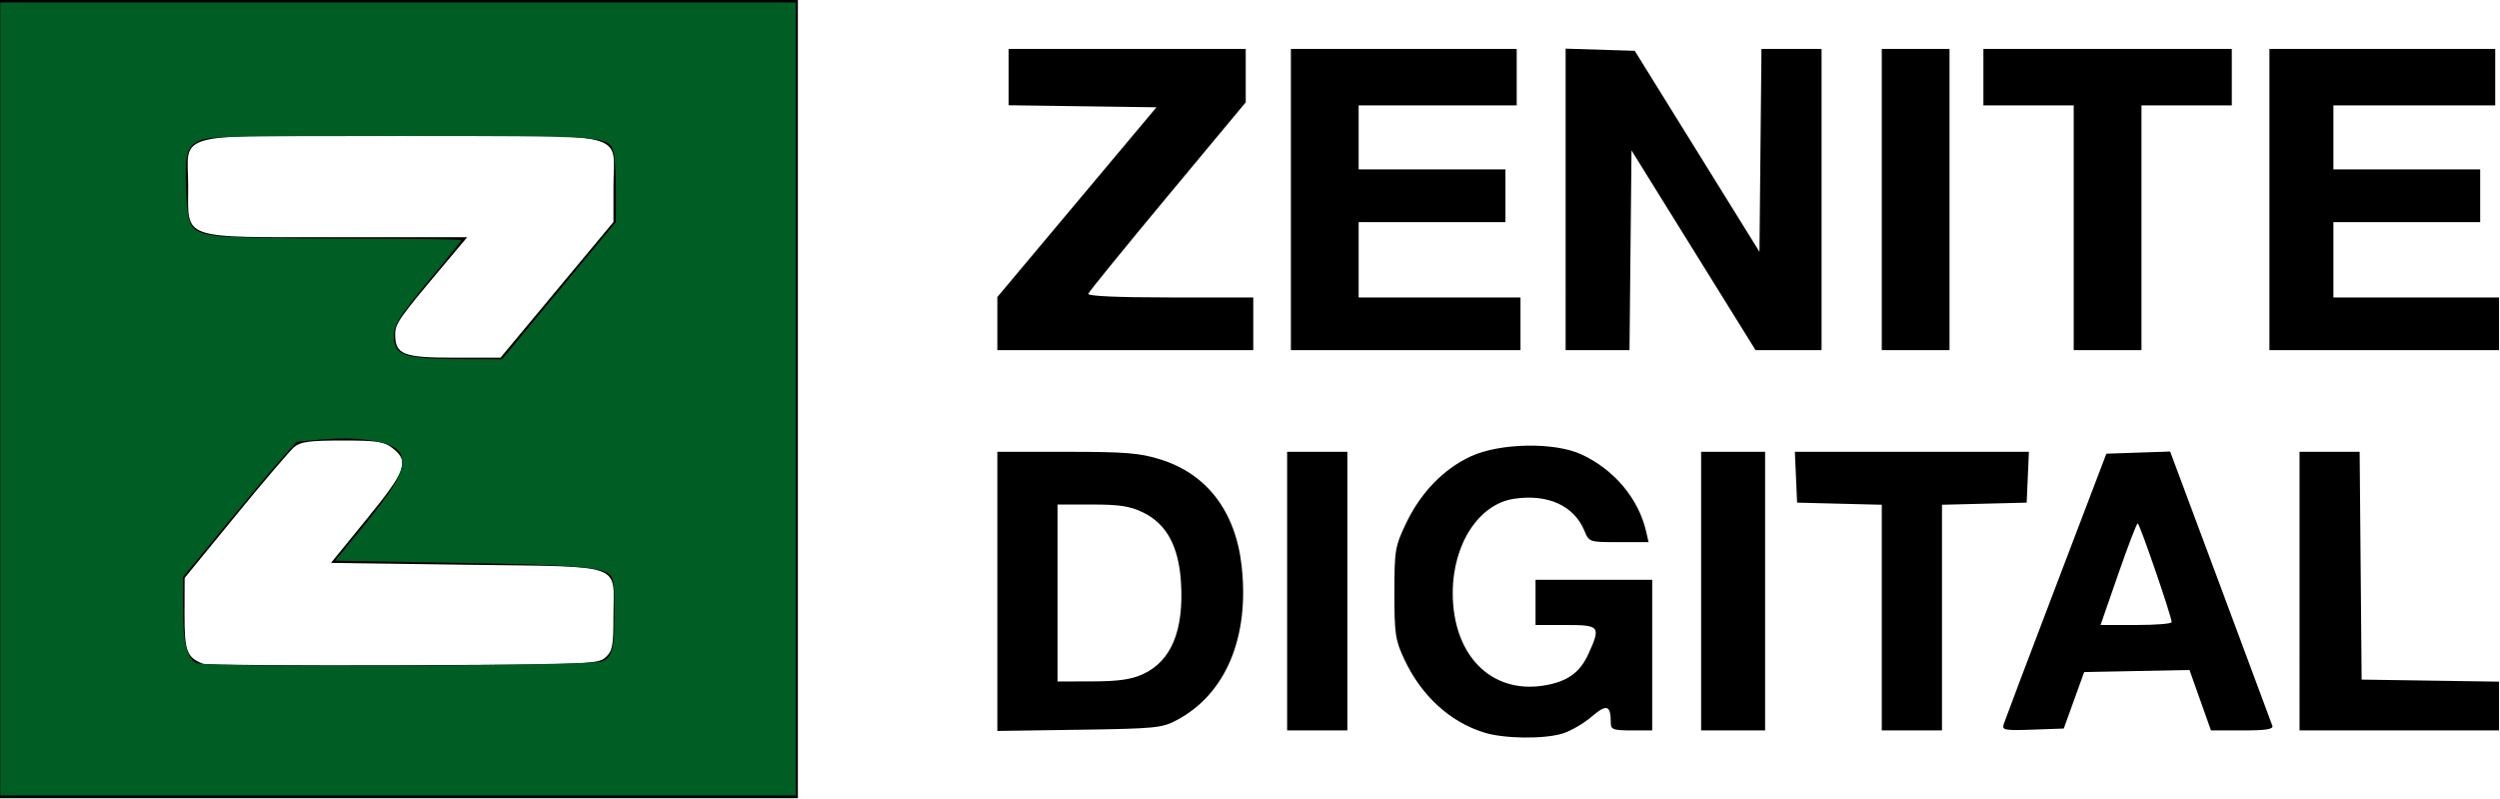
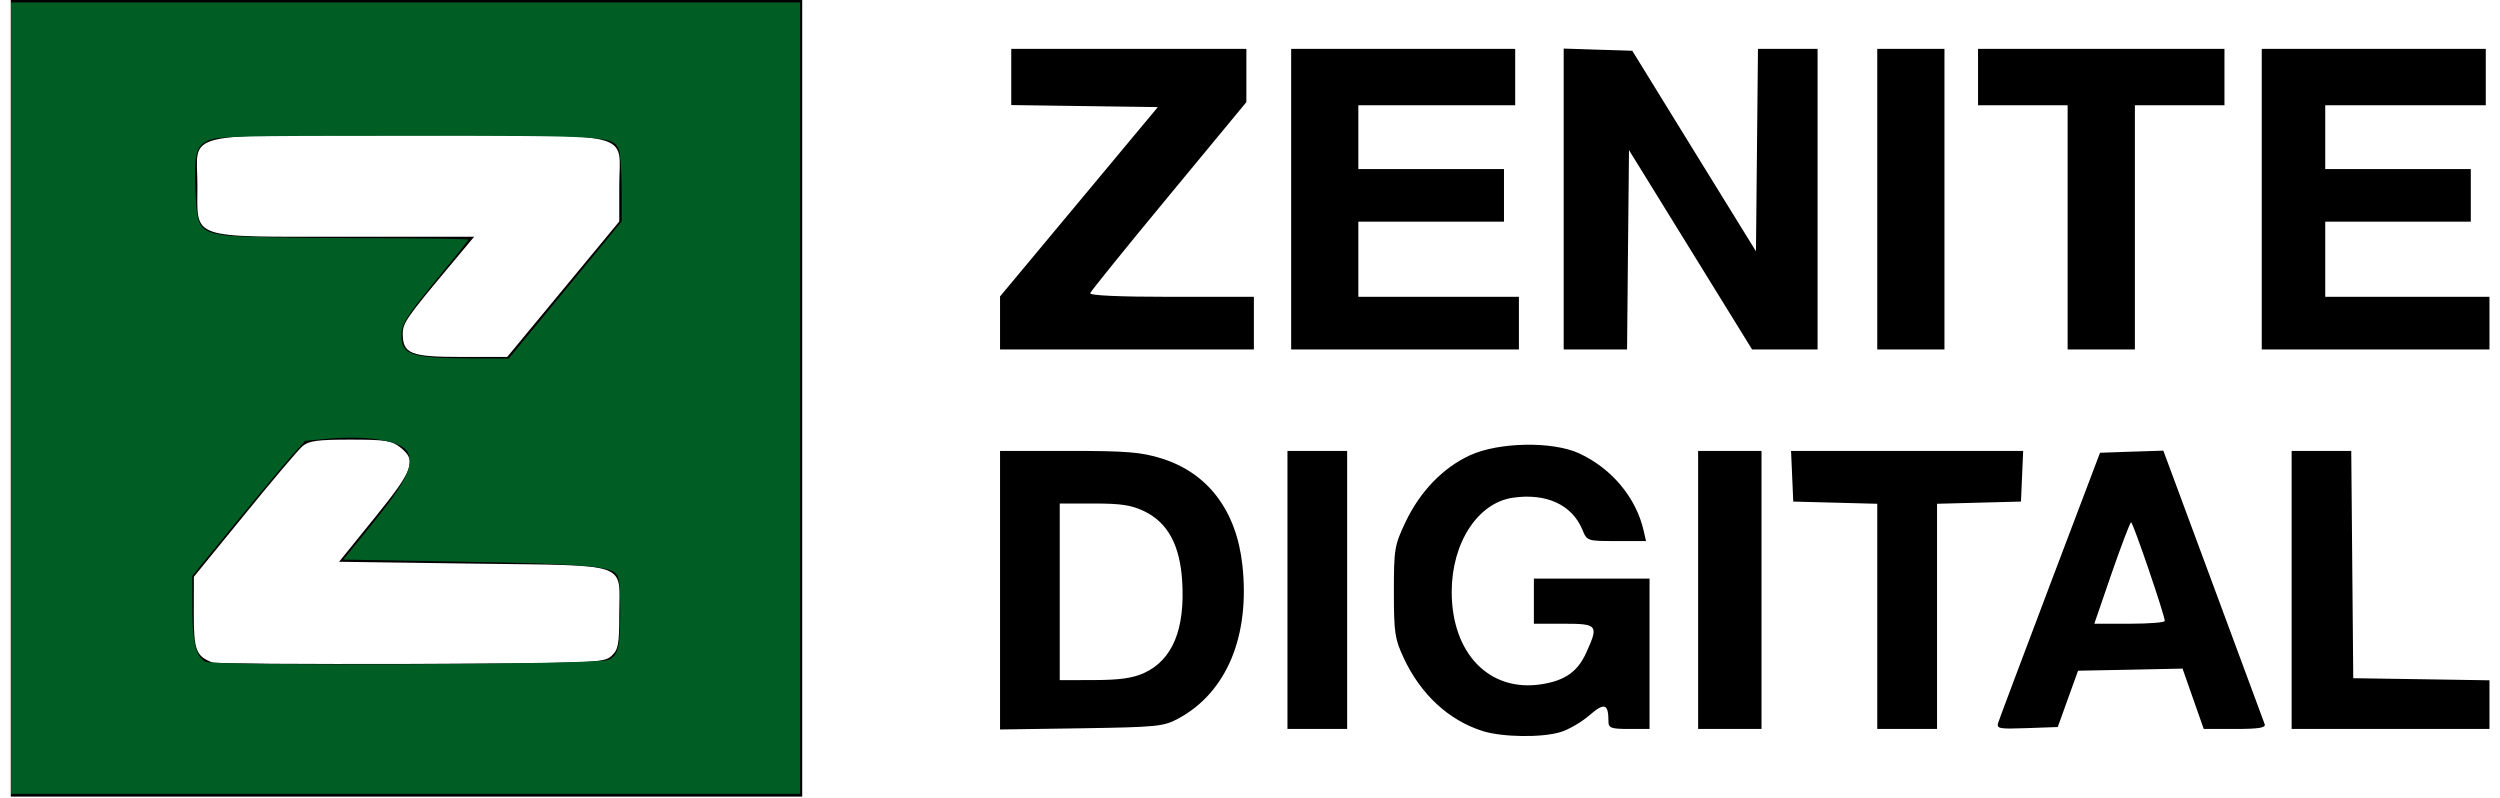
- <svg xmlns="http://www.w3.org/2000/svg" version="1.1" id="svg1" width="1120.12" height="357.629" viewBox="0 0 1120.12 357.629">
-   <defs id="defs1" />
-   <g id="g1" transform="translate(-15.00481,-66.31003)">
-     <path style="fill:#000000;stroke-width:1.687" d="M 15.005,245.124 V 66.31 H 193.819 372.633 V 245.124 423.939 H 193.819 15.005 Z M 286.424,360.839 c 3.116,-2.821 3.55,-5.101 3.55,-18.656 0,-23.932 6.015,-21.841 -65.699,-22.834 l -60.913,-0.843 16.072,-19.708 c 17.58,-21.557 19.114,-25.731 11.627,-31.62 -3.871,-3.045 -6.787,-3.496 -22.587,-3.496 -14.823,0 -18.78,0.54 -21.633,2.952 -1.92,1.624 -13.748,15.478 -26.284,30.786 l -22.793,27.834 -0.05,16.186 c -0.052,16.696 1.004,19.503 8.384,22.283 1.392,0.524 41.736,0.813 89.653,0.642 83.068,-0.297 87.288,-0.461 90.672,-3.525 z M 264.653,196.168 289.974,165.769 V 149.778 c 0,-25.069 9.768,-22.738 -95.311,-22.738 -105.053,0 -95.311,-2.315 -95.311,22.651 0,24.383 -4.35,22.896 66.976,22.896 h 58.086 l -12.415,14.761 c -18.168,21.601 -19.866,24.061 -19.866,28.772 0,9.032 3.578,10.449 26.392,10.449 h 20.808 z m 415.548,198.351 c -15.382,-4.81 -28.089,-16.468 -35.744,-32.795 -4.029,-8.592 -4.445,-11.377 -4.445,-29.724 0,-19.149 0.282,-20.836 5.225,-31.208 6.573,-13.794 16.819,-24.373 29.095,-30.043 12.931,-5.972 37.352,-6.418 49.389,-0.902 14.743,6.756 25.795,19.919 29.167,34.74 l 1.056,4.639 h -13.323 c -13.233,0 -13.337,-0.035 -15.433,-5.095 -4.671,-11.278 -16.419,-16.609 -31.588,-14.334 -15.756,2.363 -27.44,20.333 -27.44,42.202 0,27.798 17.141,45.239 40.762,41.475 10.511,-1.675 16.22,-5.712 20.072,-14.194 5.61,-12.356 5.147,-12.942 -10.226,-12.942 h -13.495 v -10.122 -10.122 h 26.147 26.147 v 33.739 33.739 h -9.278 c -8.022,0 -9.278,-0.438 -9.278,-3.236 0,-8.179 -1.757,-8.776 -8.596,-2.922 -3.609,3.089 -9.502,6.497 -13.096,7.574 -8.517,2.552 -26.21,2.315 -35.117,-0.471 z M 462.041,331.276 v -62.534 h 31.03 c 26.238,0 32.713,0.52 41.926,3.365 20.91,6.459 33.822,23.331 36.544,47.754 3.566,32.005 -7.074,57.35 -28.994,69.063 -6.659,3.558 -9.525,3.842 -43.815,4.347 l -36.691,0.54 z m 65.114,37.154 c 12.853,-5.837 18.581,-19.628 17.185,-41.379 -1.03,-16.056 -6.496,-26.063 -17.017,-31.156 -5.79,-2.803 -10.515,-3.536 -22.797,-3.536 h -15.493 v 39.643 39.643 l 15.604,-0.037 c 11.555,-0.028 17.399,-0.852 22.519,-3.177 z m 64.78,-37.272 v -62.416 h 13.495 13.495 v 62.416 62.416 H 605.429 591.934 Z m 185.562,0 v -62.416 h 14.339 14.339 v 62.416 62.416 H 791.835 777.496 Z m 80.973,11.864 V 292.469 l -18.978,-0.477 -18.978,-0.477 -0.499,-11.387 -0.499,-11.387 h 52.449 52.449 l -0.499,11.387 -0.499,11.387 -18.978,0.477 -18.978,0.477 v 50.553 50.553 h -13.495 -13.495 z m 54.676,47.671 c 0.531,-1.662 11.097,-29.592 23.478,-62.065 l 22.512,-59.042 14.294,-0.483 14.294,-0.483 22.537,60.369 c 12.396,33.203 22.869,61.318 23.274,62.477 0.551,1.578 -2.821,2.109 -13.39,2.109 h -14.127 l -4.811,-13.541 -4.811,-13.541 -23.605,0.467 -23.605,0.467 -4.571,12.652 -4.571,12.652 -13.932,0.492 c -12.745,0.45 -13.85,0.234 -12.966,-2.53 z m 75.256,-45.617 c 0.071,-2.316 -14.355,-44.282 -15.217,-44.268 -0.466,0.008 -4.403,10.256 -8.749,22.774 l -7.901,22.759 h 15.914 c 8.753,0 15.931,-0.569 15.953,-1.265 z m 57.317,-13.917 v -62.416 h 13.471 13.471 l 0.447,51.03 0.447,51.03 30.786,0.46 30.786,0.46 v 10.927 10.927 h -44.704 -44.703 z M 462.041,211.294 v -11.901 l 35.658,-42.503 35.658,-42.503 -33.128,-0.457 -33.128,-0.457 V 100.856 88.24 h 53.138 53.138 v 11.962 11.962 l -35.004,42.045 c -19.252,23.125 -35.257,42.793 -35.566,43.707 -0.358,1.059 12.966,1.662 36.691,1.662 h 37.253 v 11.809 11.808 h -57.356 -57.356 z m 131.58,-55.576 V 88.24 h 50.608 50.608 V 100.892 113.544 h -35.425 -35.425 v 14.339 14.339 h 32.895 32.895 v 11.808 11.809 h -32.895 -32.895 v 16.869 16.869 h 36.269 36.269 v 11.809 11.808 H 645.072 593.621 Z m 123.146,-0.063 V 88.113 l 15.491,0.485 15.491,0.485 27.947,45.022 27.947,45.022 0.449,-45.443 0.449,-45.443 h 13.468 13.468 v 67.477 67.477 H 816.687 801.896 l -27.804,-44.755 -27.804,-44.755 -0.449,44.755 -0.449,44.755 h -14.311 -14.311 z m 141.702,0.063 V 88.24 h 15.182 15.182 v 67.477 67.477 h -15.182 -15.182 z m 86.033,12.652 V 113.544 H 924.259 904.016 V 100.892 88.24 h 55.669 55.669 V 100.892 113.544 h -20.243 -20.243 v 54.825 54.825 H 959.684 944.502 Z M 1032.222,155.717 V 88.24 h 50.608 50.608 V 100.892 113.544 h -36.269 -36.269 v 14.339 14.339 h 32.895 32.895 v 11.808 11.809 h -32.895 -32.895 v 16.869 16.869 h 37.112 37.112 v 11.809 11.808 h -51.451 -51.451 z" id="path1" />
-     <path style="fill:#005e24;fill-opacity:1;stroke-width:1.26" d="M 15.12,245.07 V 67.41 H 193.41 371.7 V 245.07 422.73 H 193.41 15.12 Z M 285.04,362.602 c 4.527,-2.01 5.39,-5.642 5.39,-22.669 0,-11.187 -0.414,-14.542 -1.988,-16.118 -3.413,-3.417 -16.491,-4.41 -70.696,-5.367 l -52.525,-0.927 8.834,-10.71 c 19.162,-23.23 23.07,-30.318 20.462,-37.114 -2.055,-5.355 -17.859,-8.125 -36.496,-6.396 l -9.972,0.925 -5.901,6.487 c -3.245,3.568 -14.727,17.214 -25.515,30.324 l -19.614,23.837 v 14.318 c 0,15.126 1.577,21.627 5.867,24.186 3.444,2.054 177.447,1.313 182.153,-0.776 z m -19.495,-166.093 25.515,-30.768 v -14.434 c 0,-7.939 -0.532,-15.832 -1.182,-17.542 -2.436,-6.406 -3.895,-6.506 -95.838,-6.506 -76.839,0 -85.499,0.204 -89.7,2.109 -5.738,2.603 -6.561,5.946 -5.846,23.758 0.623,15.508 1.84,17.181 13.746,18.902 4.449,0.643 30.911,1.181 58.805,1.195 27.893,0.014 50.715,0.32 50.715,0.679 0,0.36 -5.739,7.547 -12.753,15.972 -15.091,18.125 -17.476,21.797 -17.482,26.918 -0.011,8.852 4.315,10.312 30.865,10.414 l 17.64,0.068 z" id="path2" />
+ <svg xmlns="http://www.w3.org/2000/svg" width="116px" height="37px" viewBox="0 0 115 37" version="1.1">
+   <g id="surface1">
+     <path style=" stroke:none;fill-rule:nonzero;fill:rgb(0%,0%,0%);fill-opacity:1;" d="M 0 18.48 L 0 0 L 36.723 0 L 36.723 36.961 L 0 36.961 Z M 27.867 30.441 C 28.188 30.148 28.234 29.914 28.234 28.512 C 28.234 26.039 28.852 26.254 21.488 26.152 L 15.234 26.066 L 16.883 24.027 C 18.688 21.801 18.848 21.367 18.078 20.762 C 17.68 20.445 17.379 20.398 15.758 20.398 C 14.234 20.398 13.828 20.453 13.535 20.703 C 13.34 20.871 12.125 22.305 10.84 23.887 L 8.496 26.762 L 8.492 28.434 C 8.488 30.16 8.594 30.449 9.352 30.738 C 9.496 30.793 13.641 30.82 18.559 30.805 C 27.09 30.773 27.52 30.758 27.867 30.441 Z M 25.633 13.422 L 28.234 10.277 L 28.234 8.625 C 28.234 6.035 29.238 6.277 18.445 6.277 C 7.66 6.277 8.66 6.039 8.66 8.617 C 8.66 11.137 8.215 10.984 15.539 10.984 L 21.5 10.984 L 20.227 12.508 C 18.363 14.742 18.188 14.996 18.188 15.484 C 18.188 16.418 18.555 16.562 20.898 16.562 L 23.035 16.562 Z M 68.301 33.922 C 66.723 33.426 65.418 32.219 64.633 30.531 C 64.219 29.645 64.176 29.355 64.176 27.461 C 64.176 25.48 64.203 25.305 64.711 24.234 C 65.387 22.809 66.438 21.715 67.699 21.129 C 69.027 20.512 71.535 20.465 72.77 21.035 C 74.285 21.734 75.418 23.094 75.766 24.625 L 75.875 25.105 L 74.504 25.105 C 73.145 25.105 73.137 25.102 72.922 24.578 C 72.441 23.414 71.234 22.863 69.676 23.098 C 68.059 23.344 66.859 25.199 66.859 27.461 C 66.859 30.332 68.621 32.137 71.047 31.746 C 72.125 31.574 72.711 31.156 73.105 30.277 C 73.684 29.004 73.633 28.941 72.055 28.941 L 70.672 28.941 L 70.672 26.848 L 76.039 26.848 L 76.039 33.824 L 75.086 33.824 C 74.262 33.824 74.133 33.777 74.133 33.488 C 74.133 32.645 73.953 32.582 73.25 33.188 C 72.883 33.508 72.277 33.859 71.906 33.969 C 71.031 34.234 69.215 34.207 68.301 33.922 Z M 45.902 27.383 L 45.902 20.922 L 49.086 20.922 C 51.781 20.922 52.445 20.977 53.391 21.27 C 55.539 21.938 56.863 23.68 57.145 26.203 C 57.512 29.512 56.418 32.133 54.168 33.344 C 53.484 33.711 53.188 33.738 49.668 33.793 L 45.902 33.848 Z M 52.586 31.227 C 53.906 30.621 54.496 29.195 54.352 26.949 C 54.246 25.289 53.684 24.254 52.605 23.727 C 52.008 23.438 51.523 23.363 50.262 23.363 L 48.672 23.363 L 48.672 31.559 L 50.273 31.555 C 51.461 31.551 52.062 31.465 52.586 31.227 Z M 59.238 27.371 L 59.238 20.922 L 62.008 20.922 L 62.008 33.824 L 59.238 33.824 Z M 78.293 27.371 L 78.293 20.922 L 81.234 20.922 L 81.234 33.824 L 78.293 33.824 Z M 86.605 28.598 L 86.605 23.375 L 82.707 23.273 L 82.605 20.922 L 93.375 20.922 L 93.273 23.273 L 91.324 23.324 L 89.379 23.375 L 89.379 33.824 L 86.605 33.824 Z M 92.219 33.527 C 92.273 33.355 93.359 30.469 94.629 27.109 L 96.941 21.008 L 98.41 20.957 L 99.879 20.91 L 102.191 27.148 C 103.465 30.578 104.539 33.484 104.582 33.605 C 104.637 33.77 104.293 33.824 103.207 33.824 L 101.754 33.824 L 101.262 32.426 L 100.77 31.023 L 98.344 31.074 L 95.922 31.121 L 95.449 32.43 L 94.98 33.734 L 93.551 33.785 C 92.242 33.832 92.129 33.812 92.219 33.527 Z M 99.945 28.812 C 99.953 28.57 98.473 24.234 98.383 24.234 C 98.336 24.238 97.934 25.297 97.484 26.59 L 96.676 28.941 L 98.309 28.941 C 99.207 28.941 99.945 28.883 99.945 28.812 Z M 105.832 27.371 L 105.832 20.922 L 108.598 20.922 L 108.691 31.469 L 111.852 31.516 L 115.012 31.566 L 115.012 33.824 L 105.832 33.824 Z M 45.902 14.984 L 45.902 13.754 L 49.562 9.363 L 53.223 4.969 L 49.82 4.922 L 46.422 4.875 L 46.422 2.266 L 57.332 2.266 L 57.332 4.738 L 53.738 9.086 C 51.762 11.473 50.117 13.508 50.086 13.602 C 50.051 13.711 51.418 13.773 53.855 13.773 L 57.68 13.773 L 57.68 16.215 L 45.902 16.215 Z M 59.41 9.242 L 59.41 2.266 L 69.805 2.266 L 69.805 4.883 L 62.527 4.883 L 62.527 7.844 L 69.285 7.844 L 69.285 10.285 L 62.527 10.285 L 62.527 13.773 L 69.977 13.773 L 69.977 16.215 L 59.41 16.215 Z M 72.055 9.234 L 72.055 2.254 L 73.645 2.305 L 75.238 2.355 L 78.105 7.008 L 80.977 11.66 L 81.023 6.965 L 81.07 2.266 L 83.836 2.266 L 83.836 16.215 L 80.797 16.215 L 75.086 6.965 L 75.039 11.59 L 74.996 16.215 L 72.055 16.215 Z M 86.605 9.242 L 86.605 2.266 L 89.723 2.266 L 89.723 16.215 L 86.605 16.215 Z M 95.438 10.547 L 95.438 4.883 L 91.281 4.883 L 91.281 2.266 L 102.715 2.266 L 102.715 4.883 L 98.559 4.883 L 98.559 16.215 L 95.438 16.215 Z M 104.445 9.242 L 104.445 2.266 L 114.84 2.266 L 114.84 4.883 L 107.391 4.883 L 107.391 7.844 L 114.145 7.844 L 114.145 10.285 L 107.391 10.285 L 107.391 13.773 L 115.012 13.773 L 115.012 16.215 L 104.445 16.215 Z M 104.445 9.242 " />
+     <path style=" stroke:none;fill-rule:nonzero;fill:rgb(0%,36.863%,14.118%);fill-opacity:1;" d="M 0.012 18.477 L 0.012 0.113 L 36.625 0.113 L 36.625 36.836 L 0.012 36.836 Z M 27.727 30.621 C 28.191 30.414 28.281 30.039 28.281 28.281 C 28.281 27.125 28.238 26.777 28.074 26.613 C 27.727 26.262 26.383 26.156 20.816 26.059 L 15.426 25.965 L 16.332 24.855 C 18.297 22.457 18.699 21.723 18.434 21.02 C 18.223 20.469 16.598 20.18 14.684 20.359 L 13.66 20.453 L 13.055 21.125 C 12.723 21.496 11.543 22.906 10.434 24.258 L 8.422 26.723 L 8.422 28.203 C 8.422 29.766 8.582 30.438 9.023 30.703 C 9.379 30.914 27.242 30.84 27.727 30.621 Z M 25.727 13.457 L 28.344 10.277 L 28.344 8.785 C 28.344 7.965 28.289 7.148 28.223 6.973 C 27.973 6.309 27.824 6.301 18.383 6.301 C 10.492 6.301 9.605 6.32 9.172 6.516 C 8.582 6.785 8.5 7.133 8.574 8.973 C 8.637 10.574 8.762 10.75 9.984 10.926 C 10.441 10.992 13.156 11.047 16.023 11.051 C 18.887 11.051 21.23 11.082 21.23 11.121 C 21.23 11.156 20.641 11.898 19.918 12.77 C 18.371 14.645 18.125 15.023 18.125 15.555 C 18.125 16.469 18.566 16.617 21.293 16.629 L 23.105 16.637 Z M 25.727 13.457 " />
  </g>
</svg>
